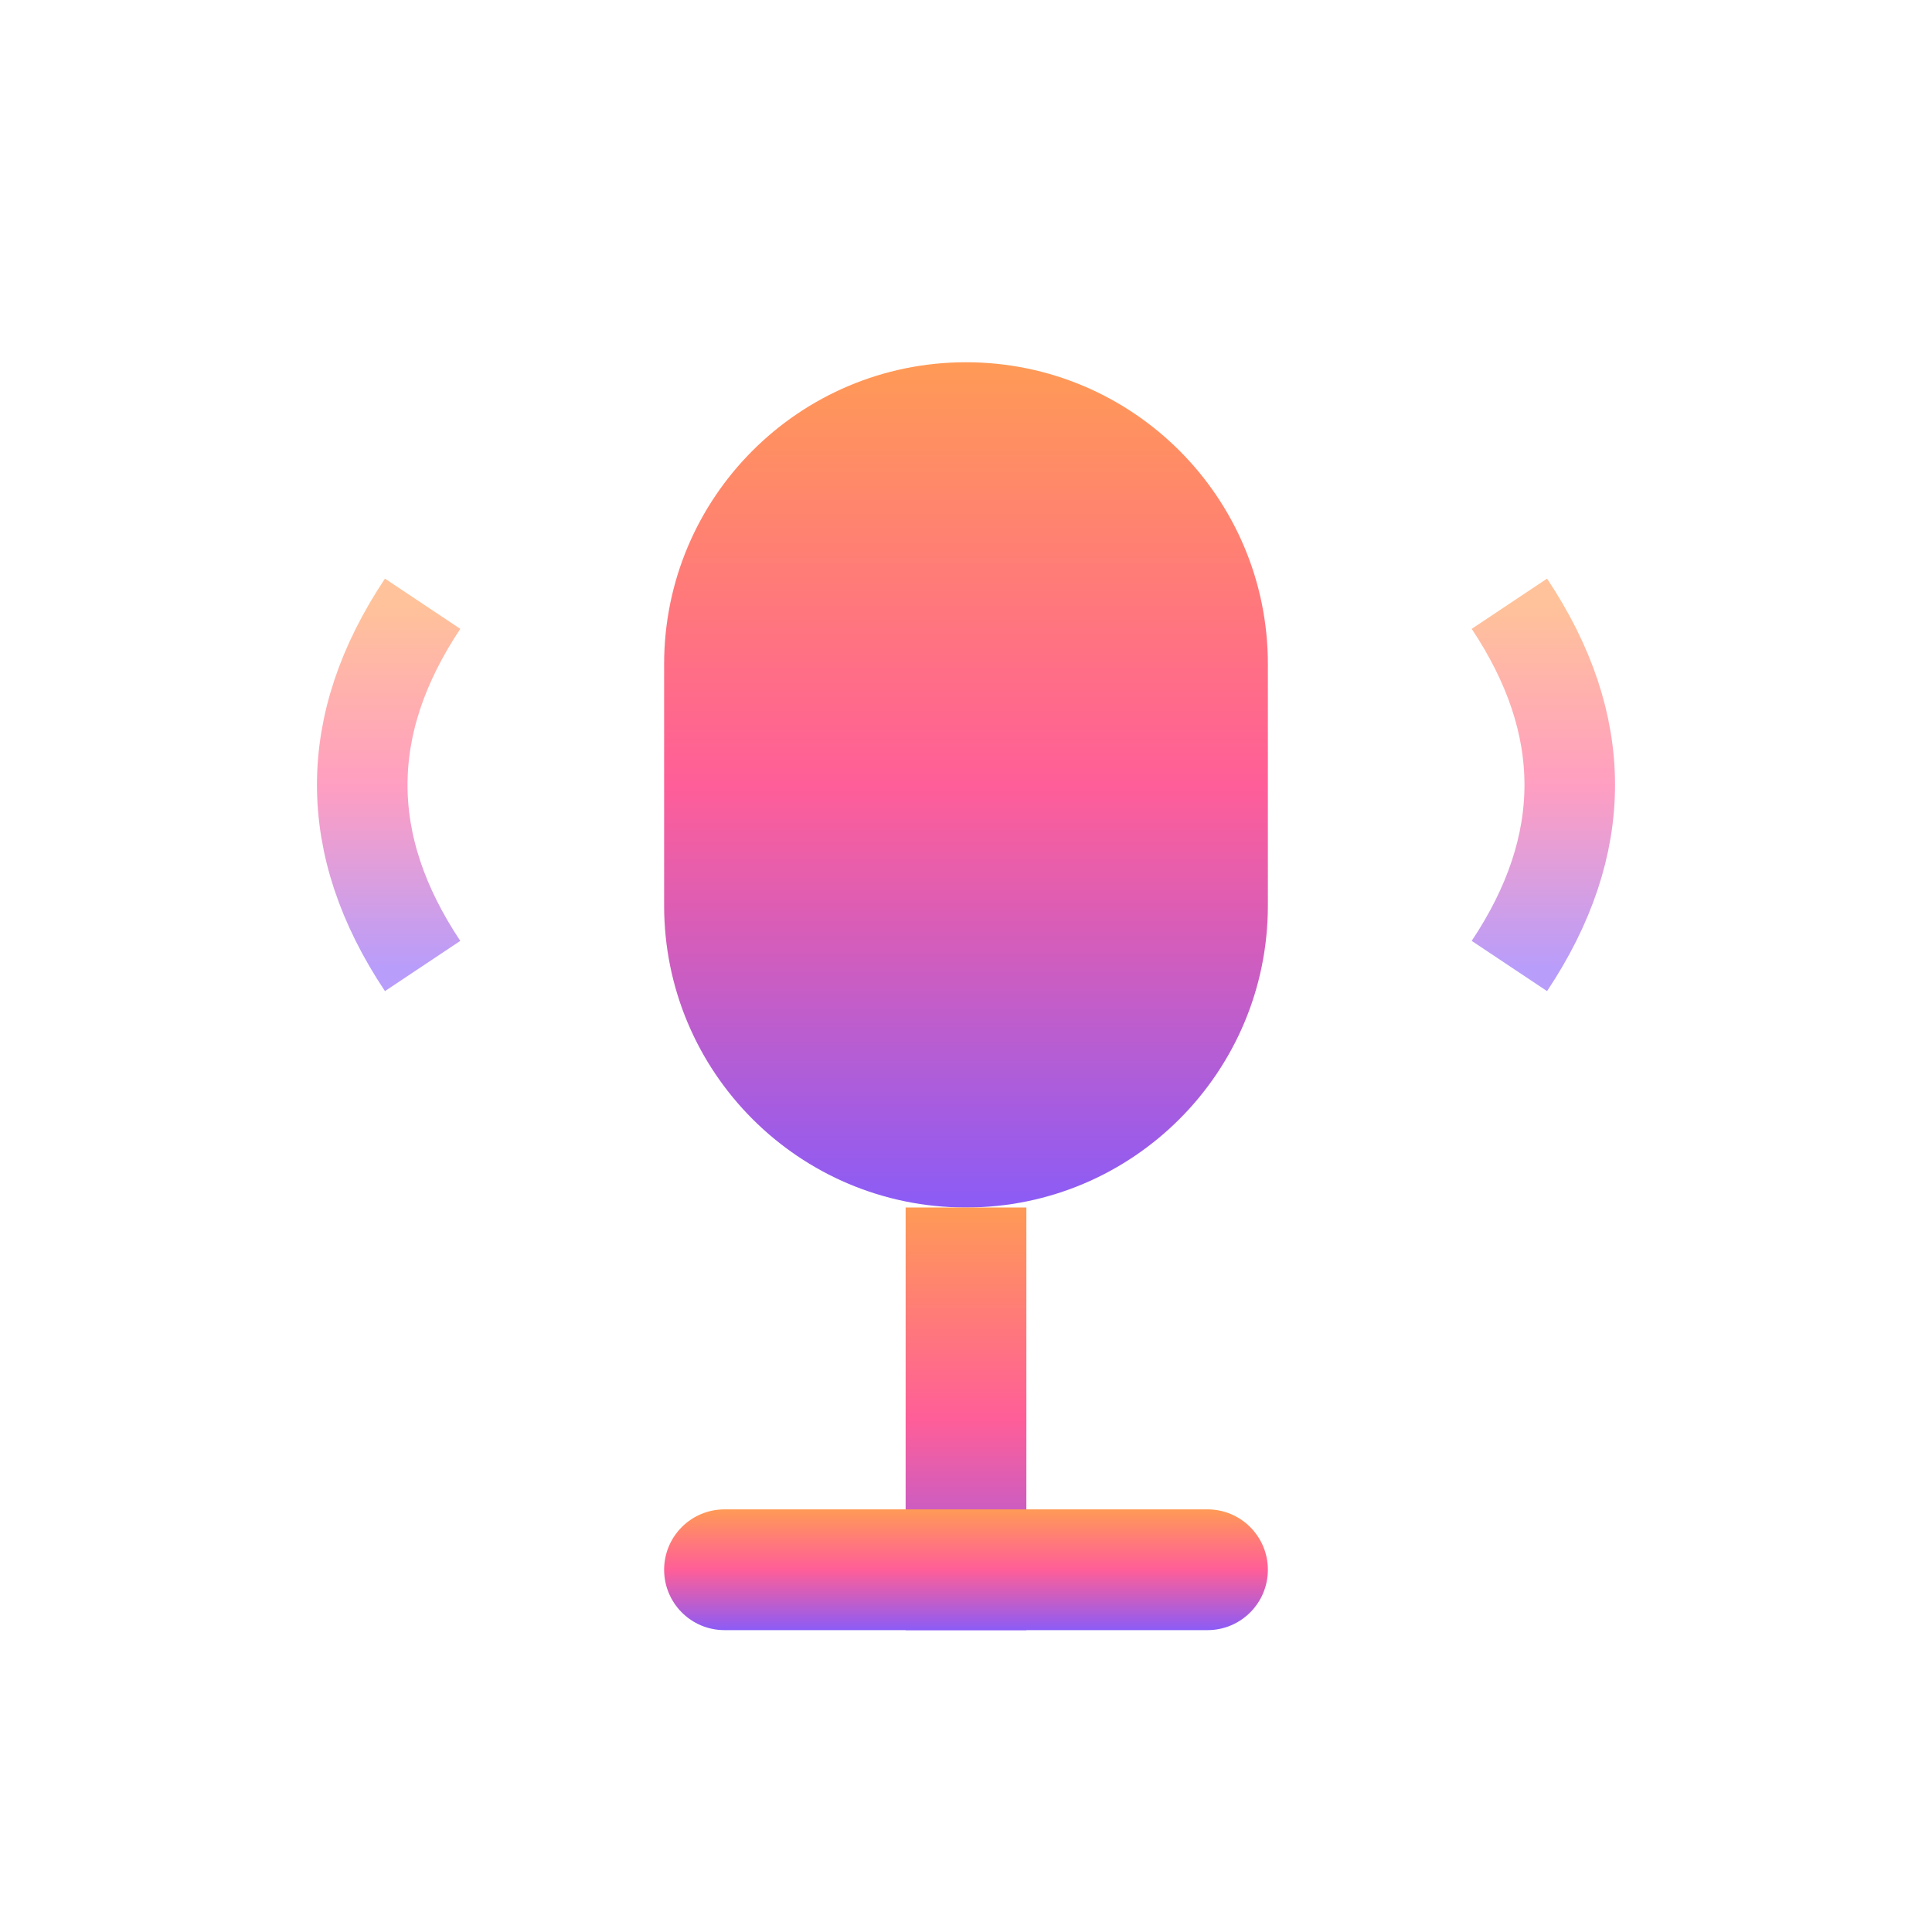
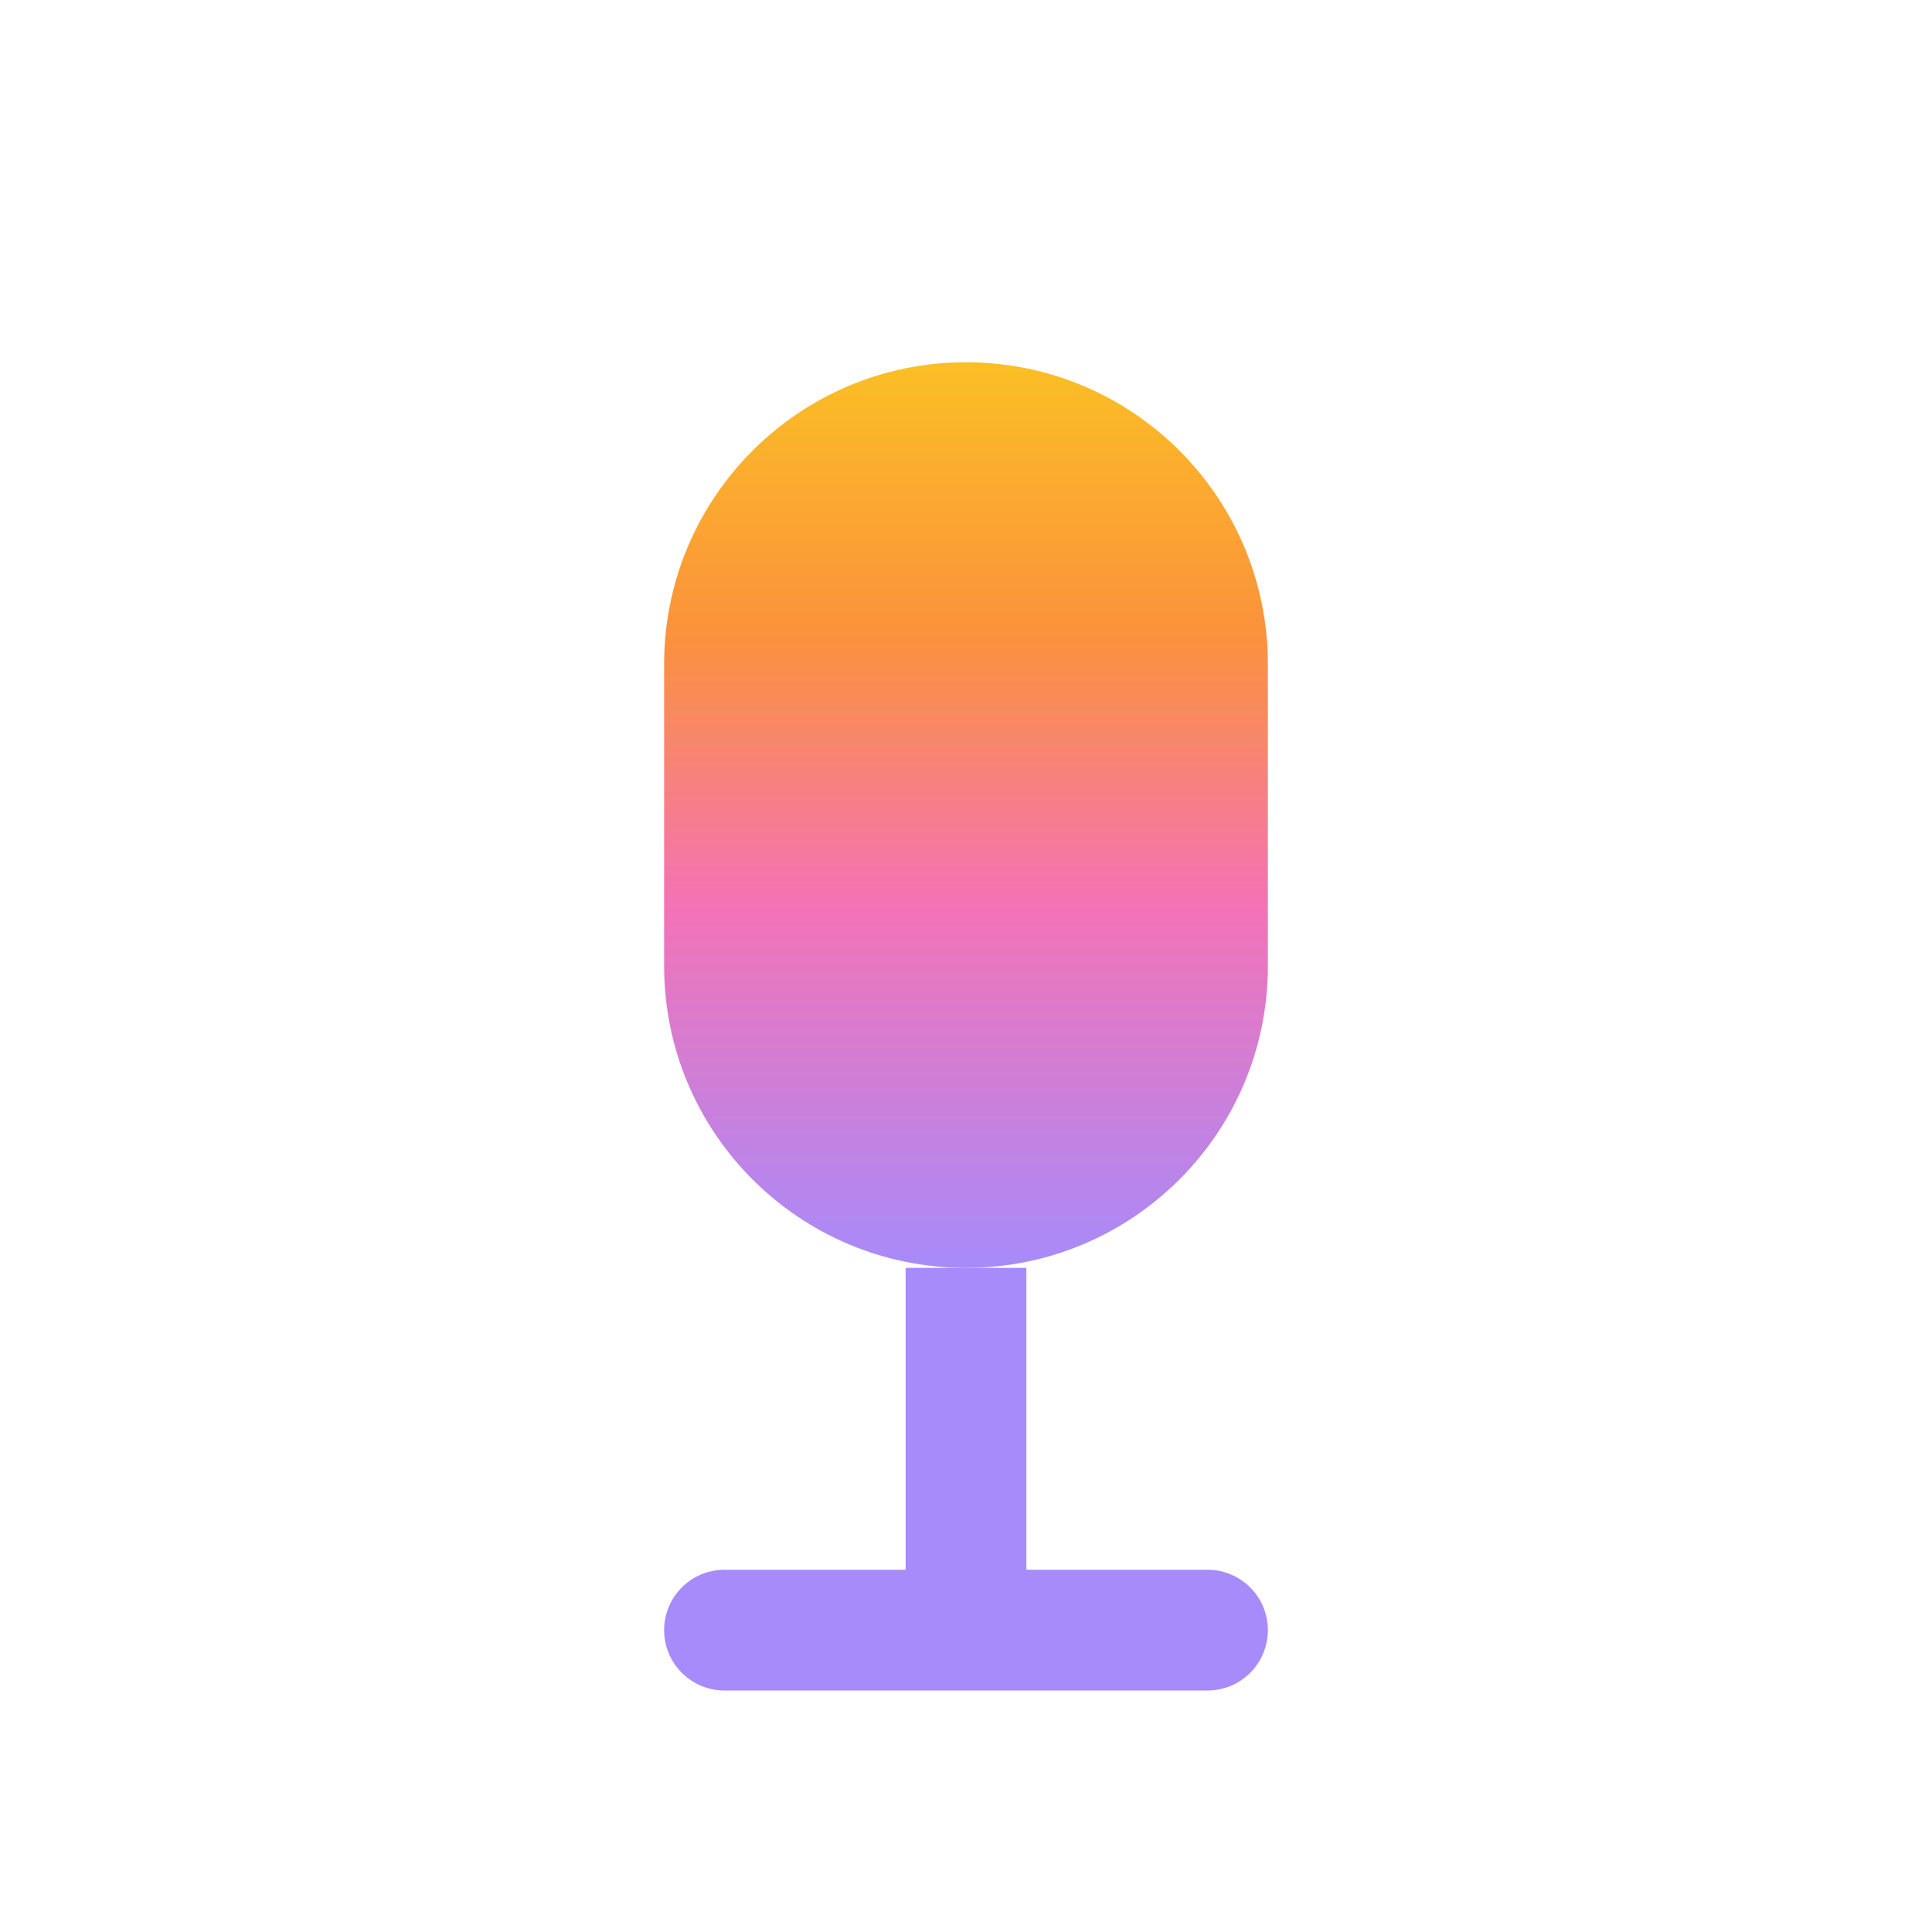
<svg xmlns="http://www.w3.org/2000/svg" viewBox="0 0 32 32">
  <defs>
-     <linearGradient id="grad32" x1="0%" y1="0%" x2="0%" y2="100%">
-       <stop offset="0%" style="stop-color:#ff9a56;stop-opacity:1" />
-       <stop offset="50%" style="stop-color:#ff5e98;stop-opacity:1" />
-       <stop offset="100%" style="stop-color:#8b5cf6;stop-opacity:1" />
+     <linearGradient id="grad32" x1="50%" y1="0%" x2="50%" y2="100%">
+       <stop offset="0%" style="stop-color:#fbbf24;stop-opacity:1" />
+       <stop offset="30%" style="stop-color:#fb923c;stop-opacity:1" />
+       <stop offset="60%" style="stop-color:#f472b6;stop-opacity:1" />
+       <stop offset="100%" style="stop-color:#a78bfa;stop-opacity:1" />
    </linearGradient>
  </defs>
-   <rect x="11" y="6" width="10" height="14" rx="5" fill="url(#grad32)" />
-   <rect x="15" y="20" width="2" height="7" fill="url(#grad32)" />
-   <rect x="11" y="25" width="10" height="2" rx="1" fill="url(#grad32)" />
-   <path d="M 7 10 Q 5 13 7 16" stroke="url(#grad32)" stroke-width="1.5" fill="none" opacity="0.6" />
-   <path d="M 25 10 Q 27 13 25 16" stroke="url(#grad32)" stroke-width="1.5" fill="none" opacity="0.6" />
+   <rect x="11" y="6" width="10" height="15" rx="5" fill="url(#grad32)" />
+   <rect x="15" y="21" width="2" height="6" fill="#a78bfa" />
+   <rect x="11" y="26" width="10" height="2" rx="1" fill="#a78bfa" />
</svg>
